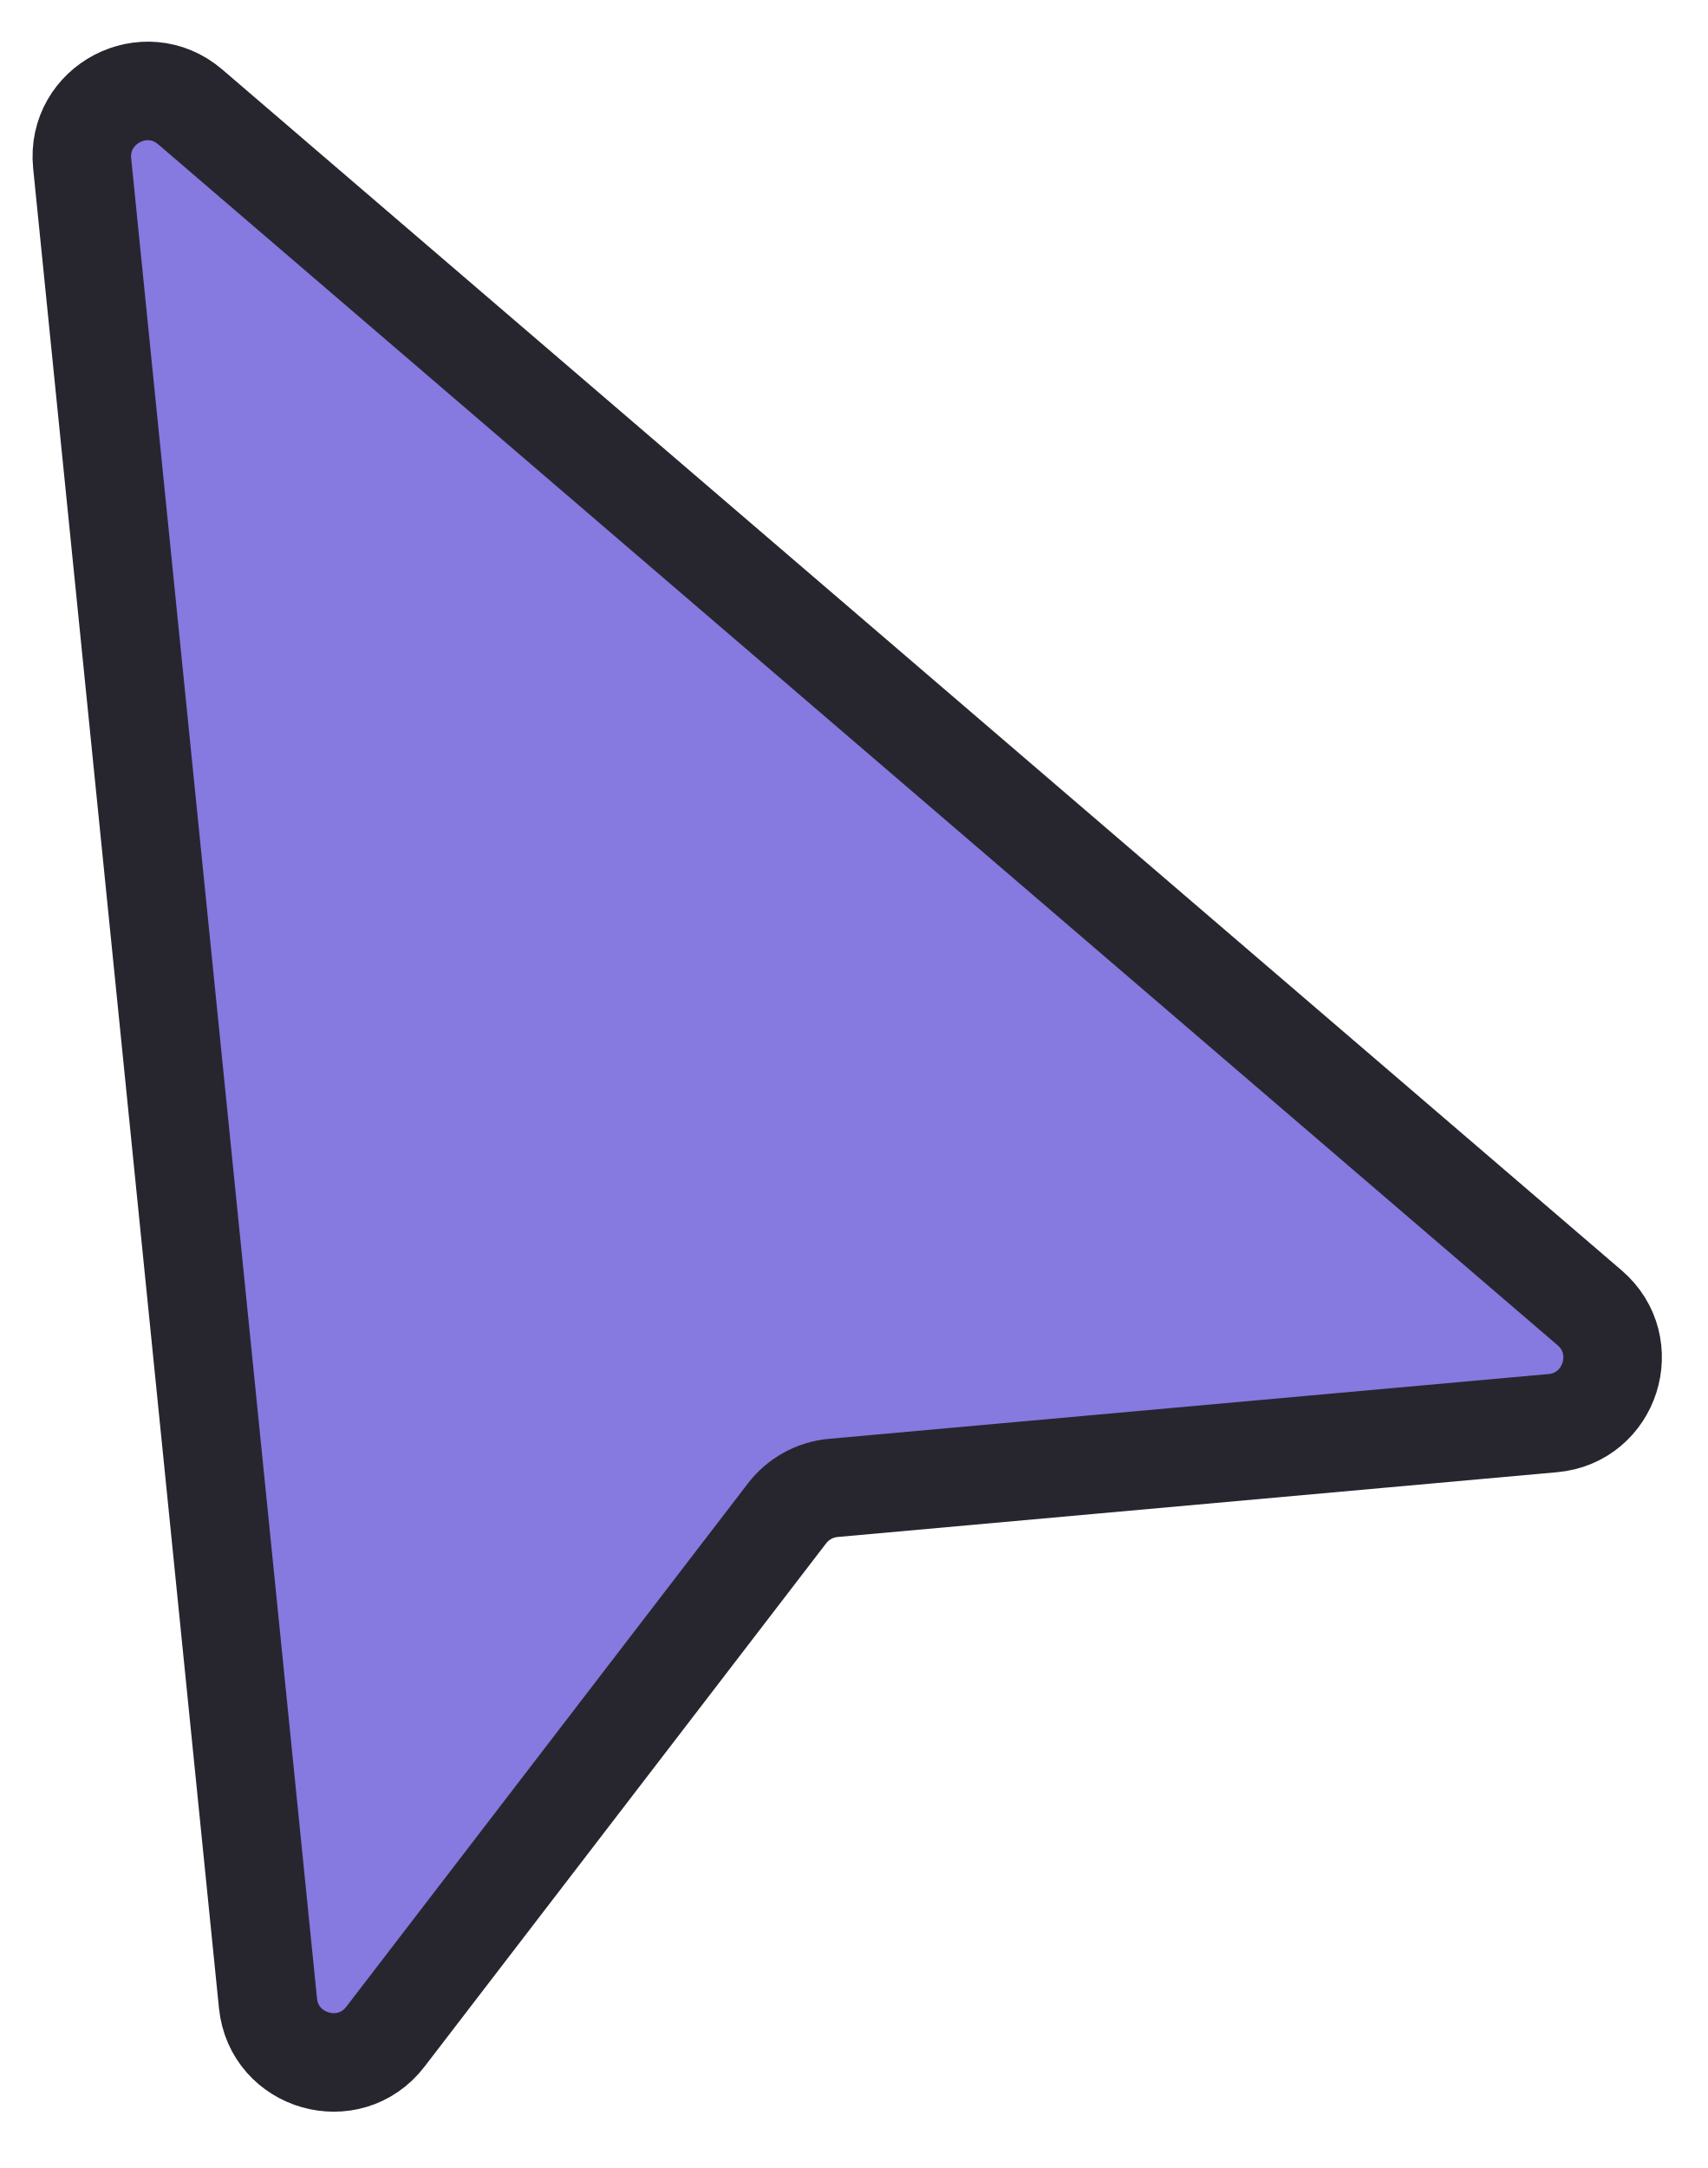
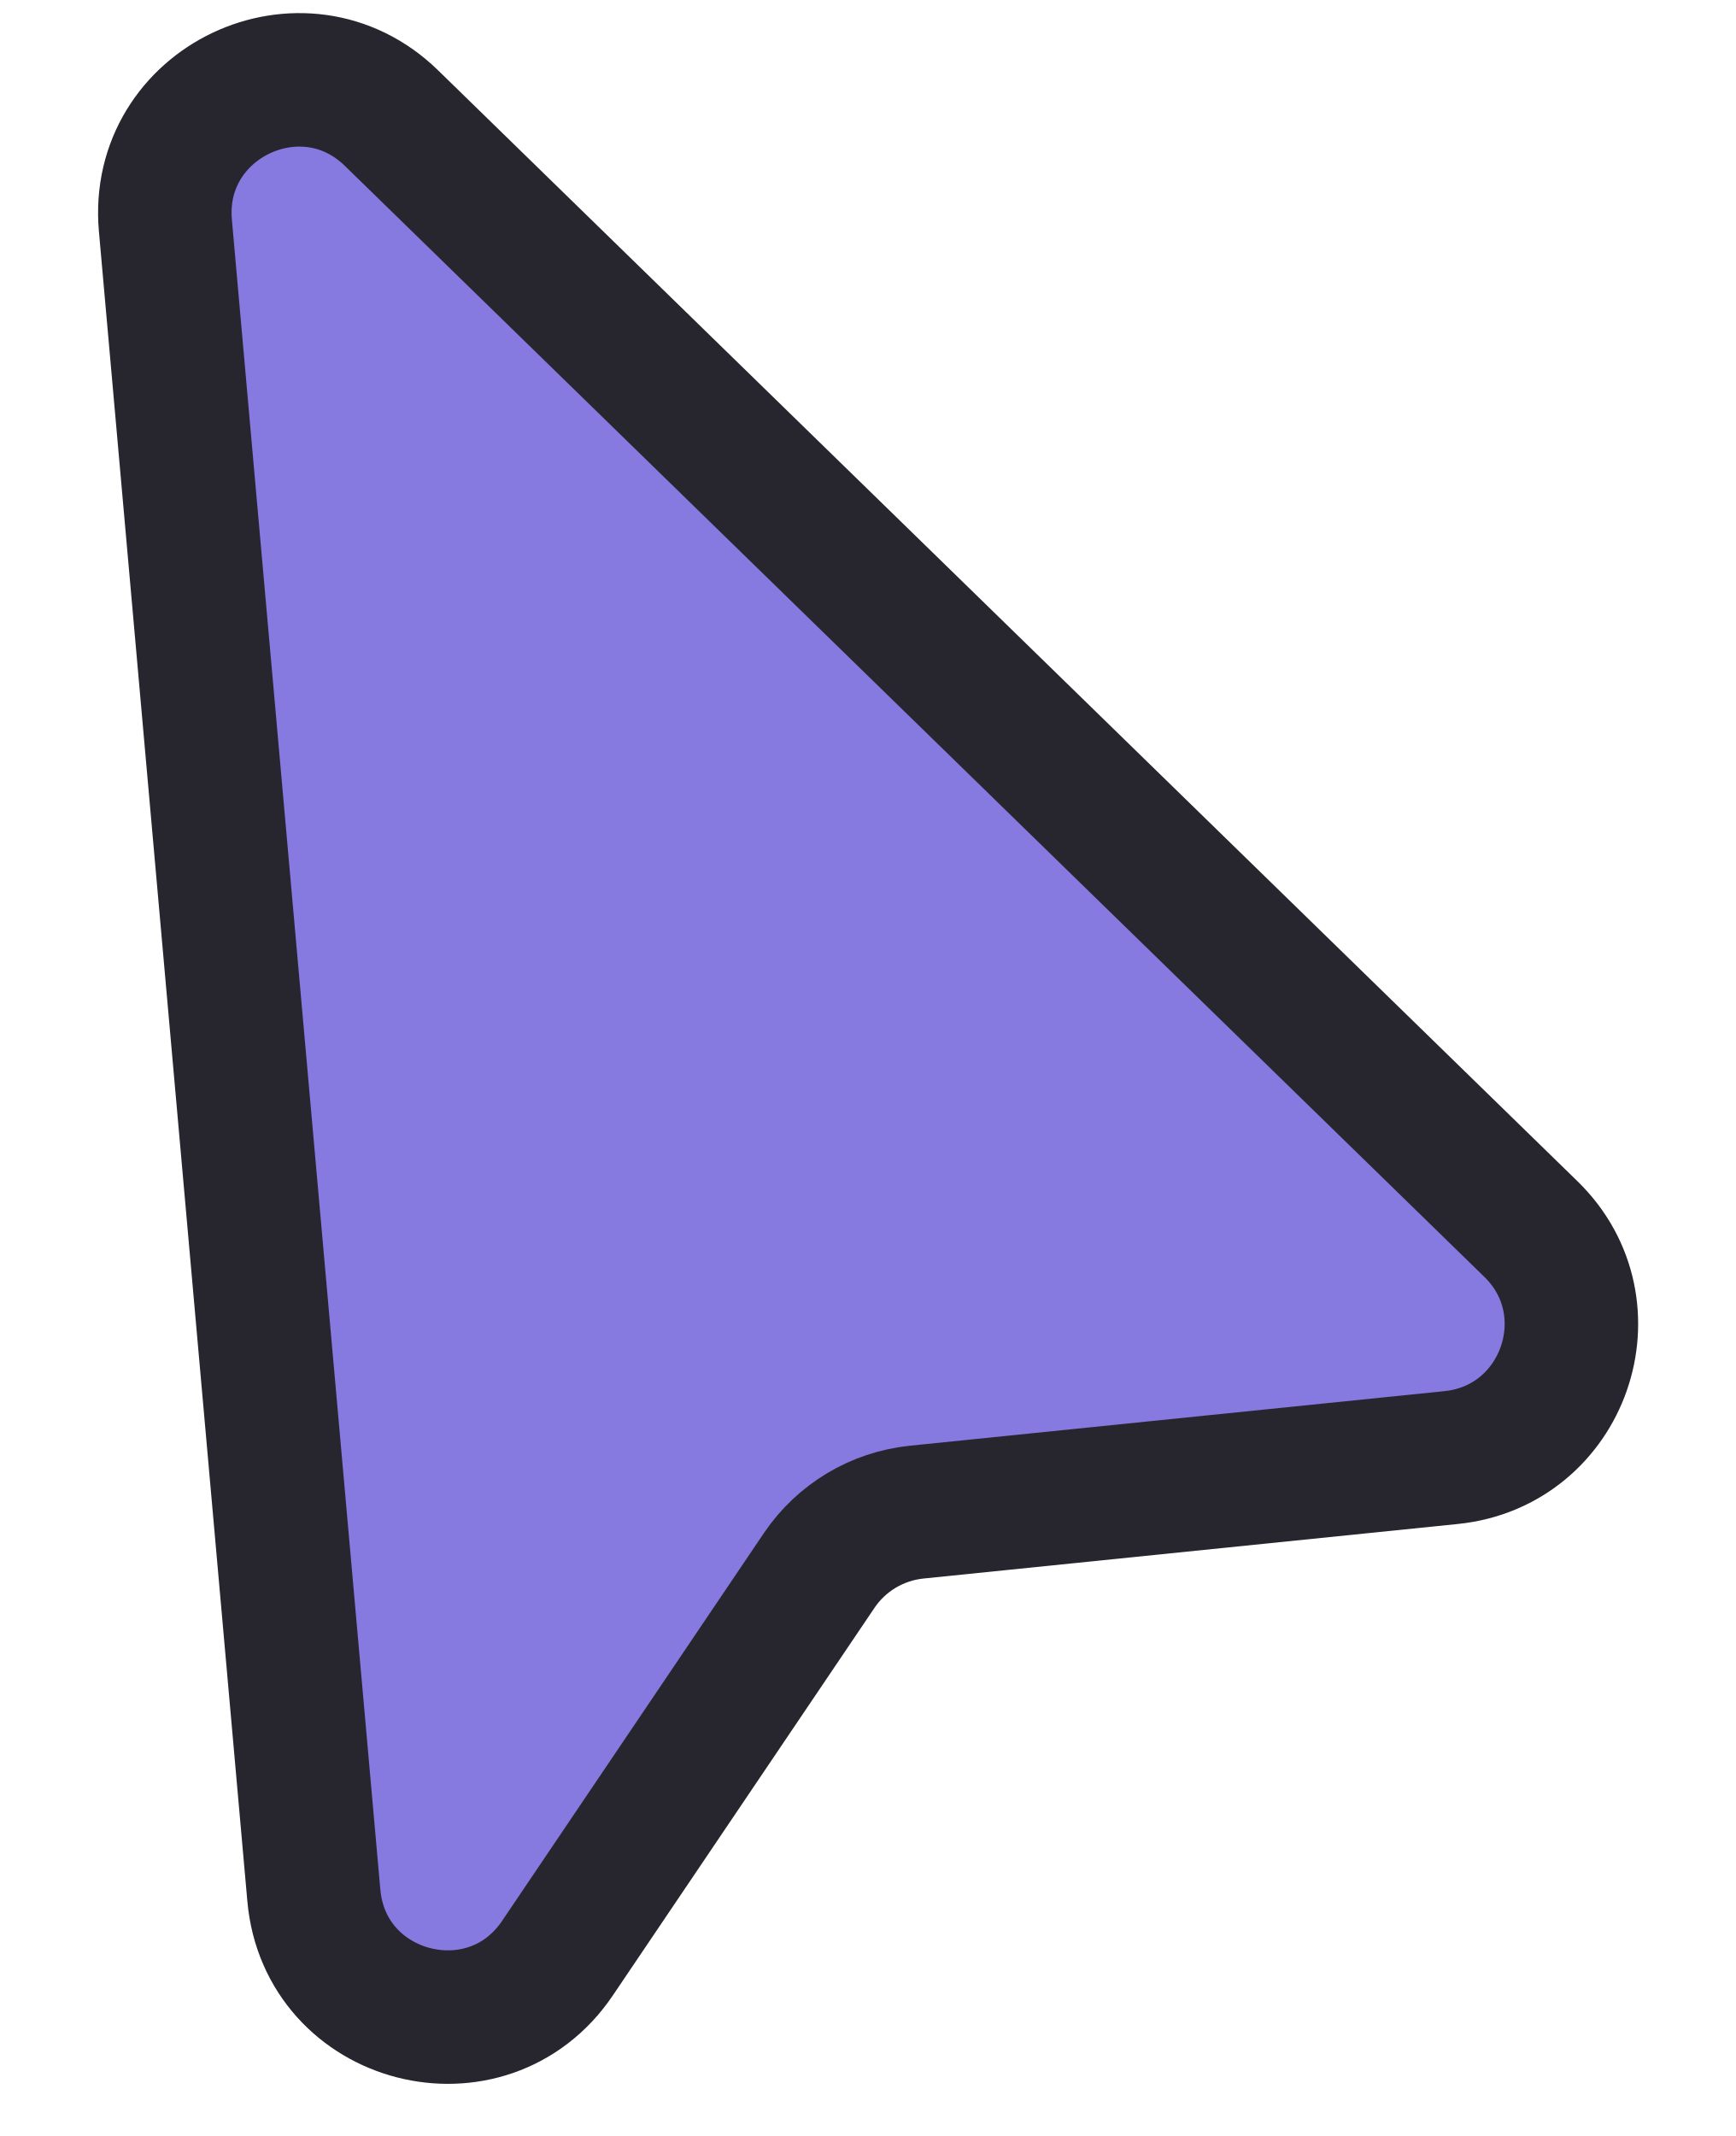
- <svg xmlns="http://www.w3.org/2000/svg" width="26" height="33" viewBox="0 0 26 33" fill="none">
-   <path d="M2.897 1.628L24.202 19.907C24.873 20.483 24.521 21.583 23.641 21.662L12.687 22.648C12.408 22.673 12.153 22.814 11.983 23.035L5.868 31.001C5.317 31.719 4.171 31.393 4.08 30.492L1.251 2.487C1.161 1.589 2.212 1.04 2.897 1.628Z" fill="#8679E0" stroke="#27262F" stroke-width="1.5" />
+ <svg xmlns="http://www.w3.org/2000/svg" width="13" height="16" viewBox="0 0 13 16" fill="none">
+   <path d="M2.933 0.885L11.469 9.207C12.076 9.799 11.716 10.831 10.872 10.918L6.865 11.327C6.57 11.358 6.304 11.517 6.138 11.762L4.176 14.668C3.649 15.448 2.434 15.134 2.351 14.197L1.239 1.689C1.157 0.765 2.269 0.237 2.933 0.885Z" fill="#8679E0" stroke="#27262F" />
</svg>
